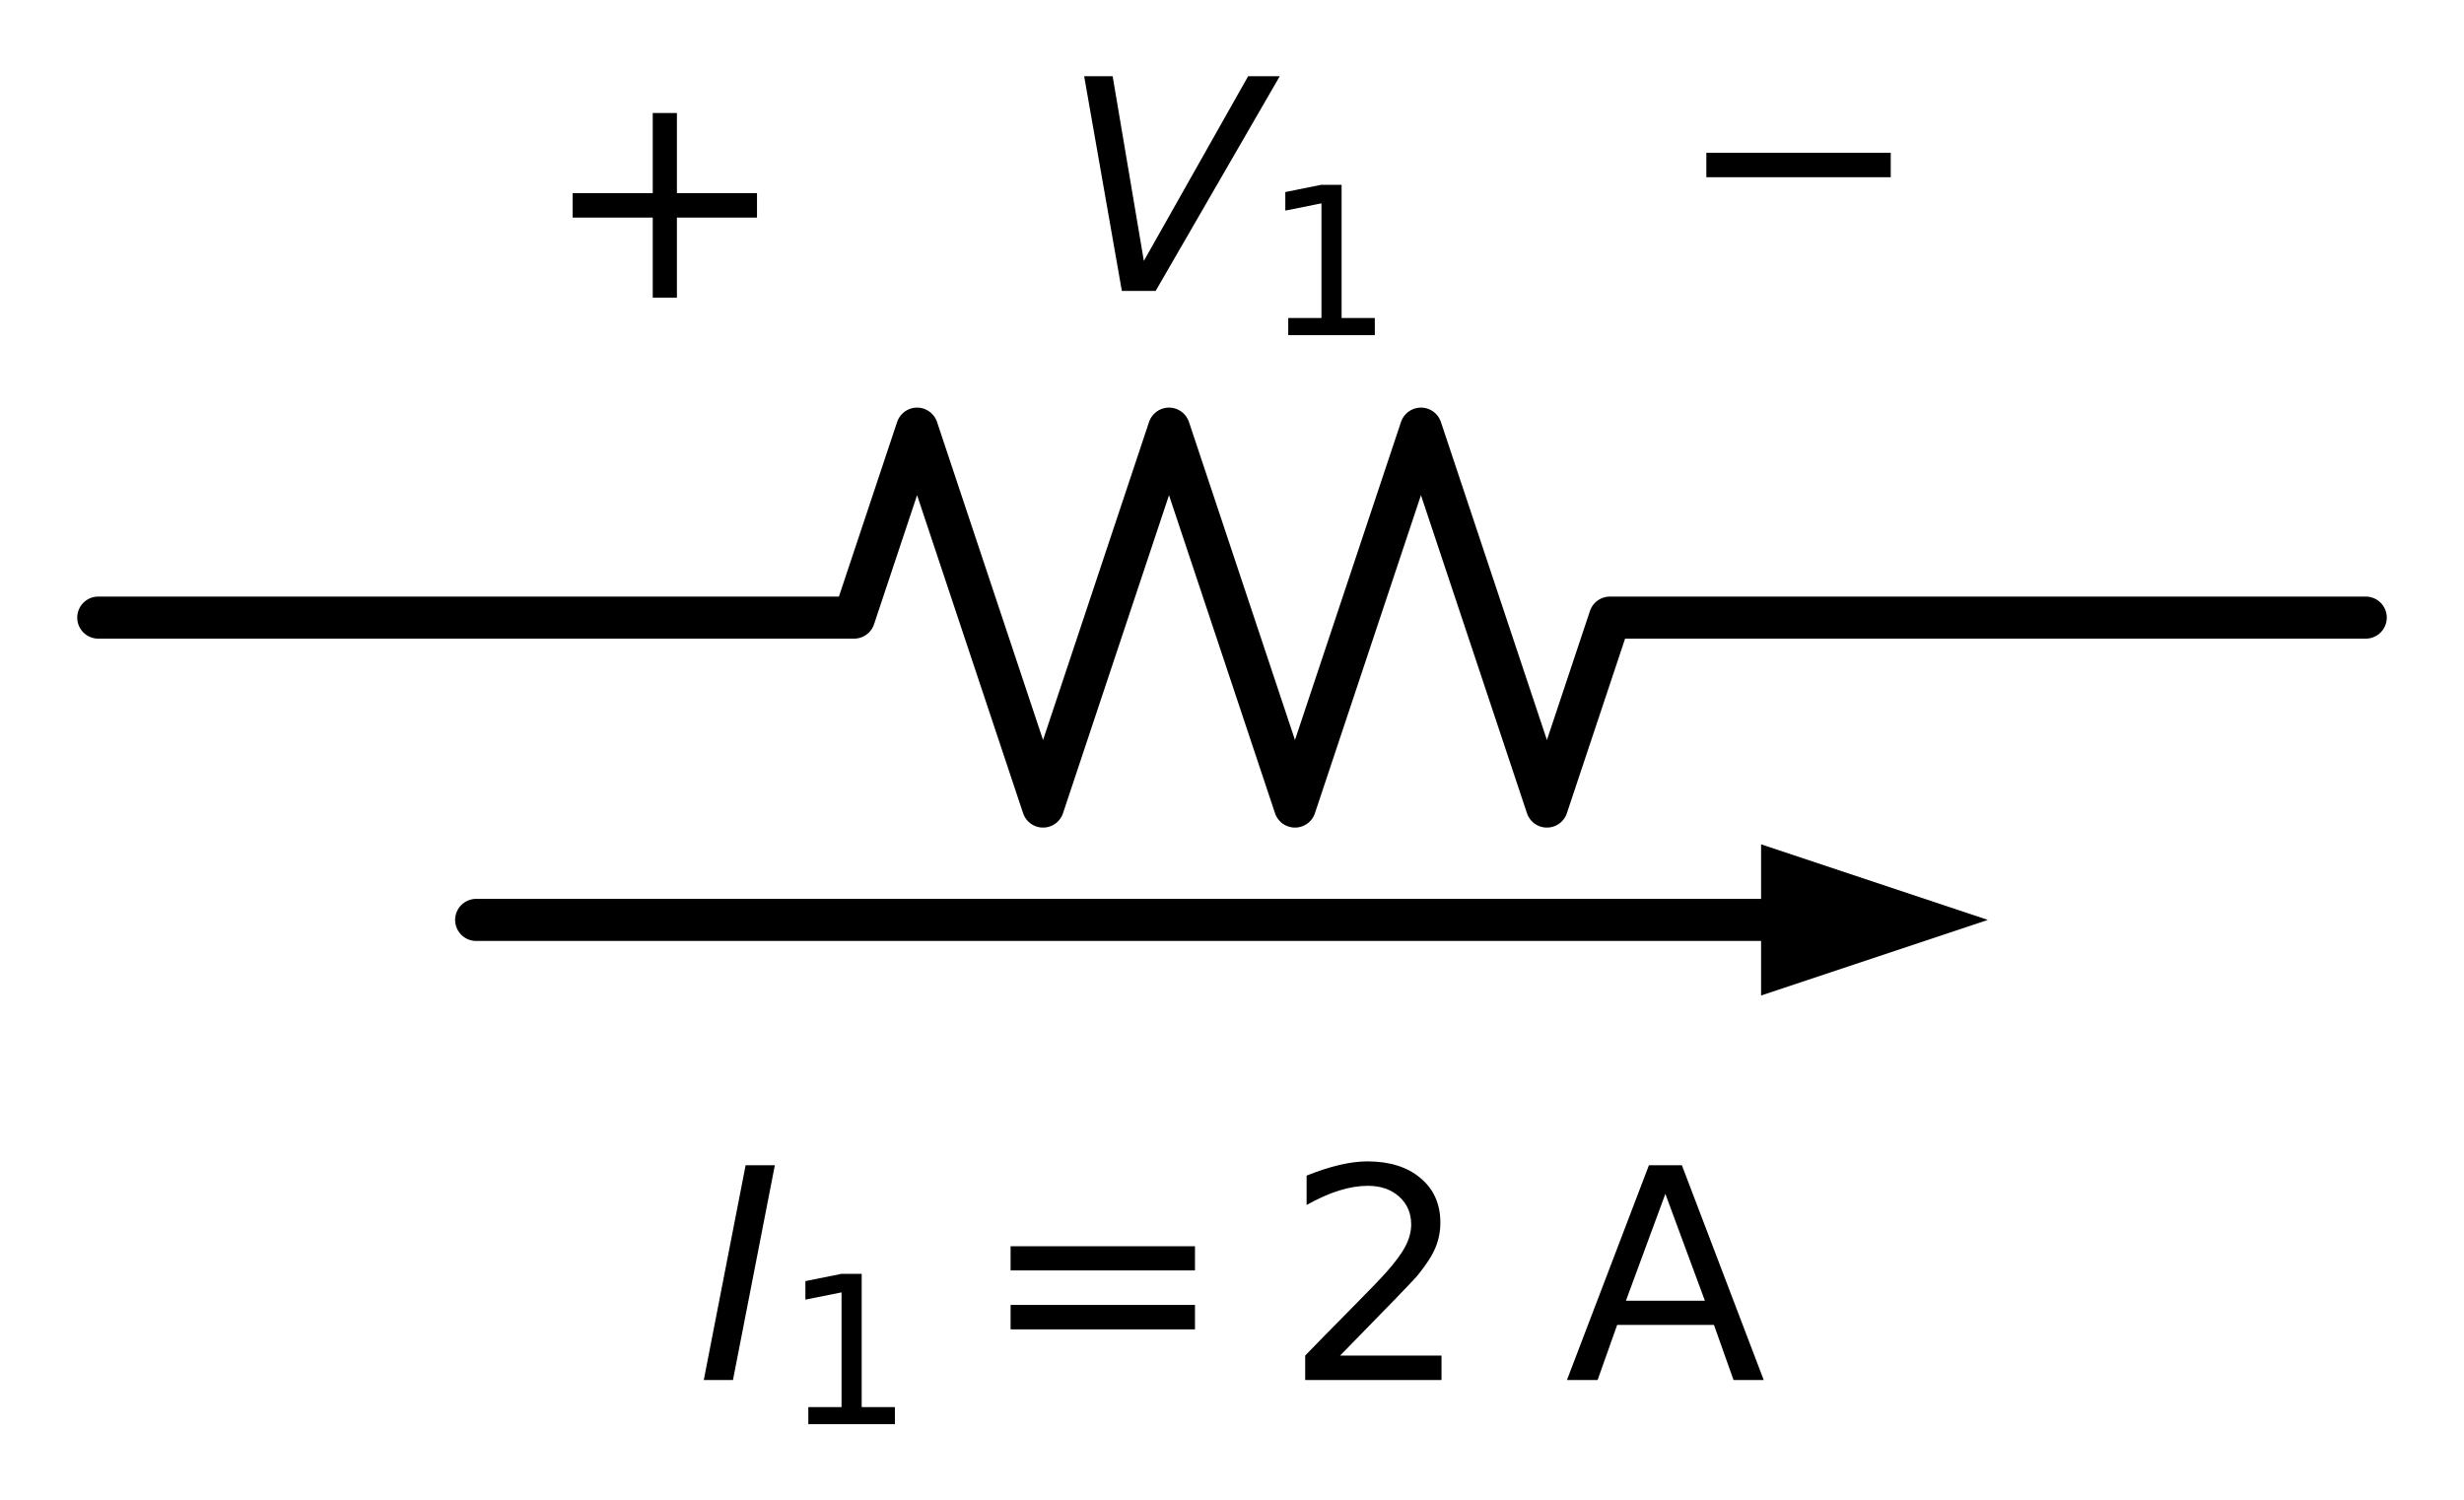
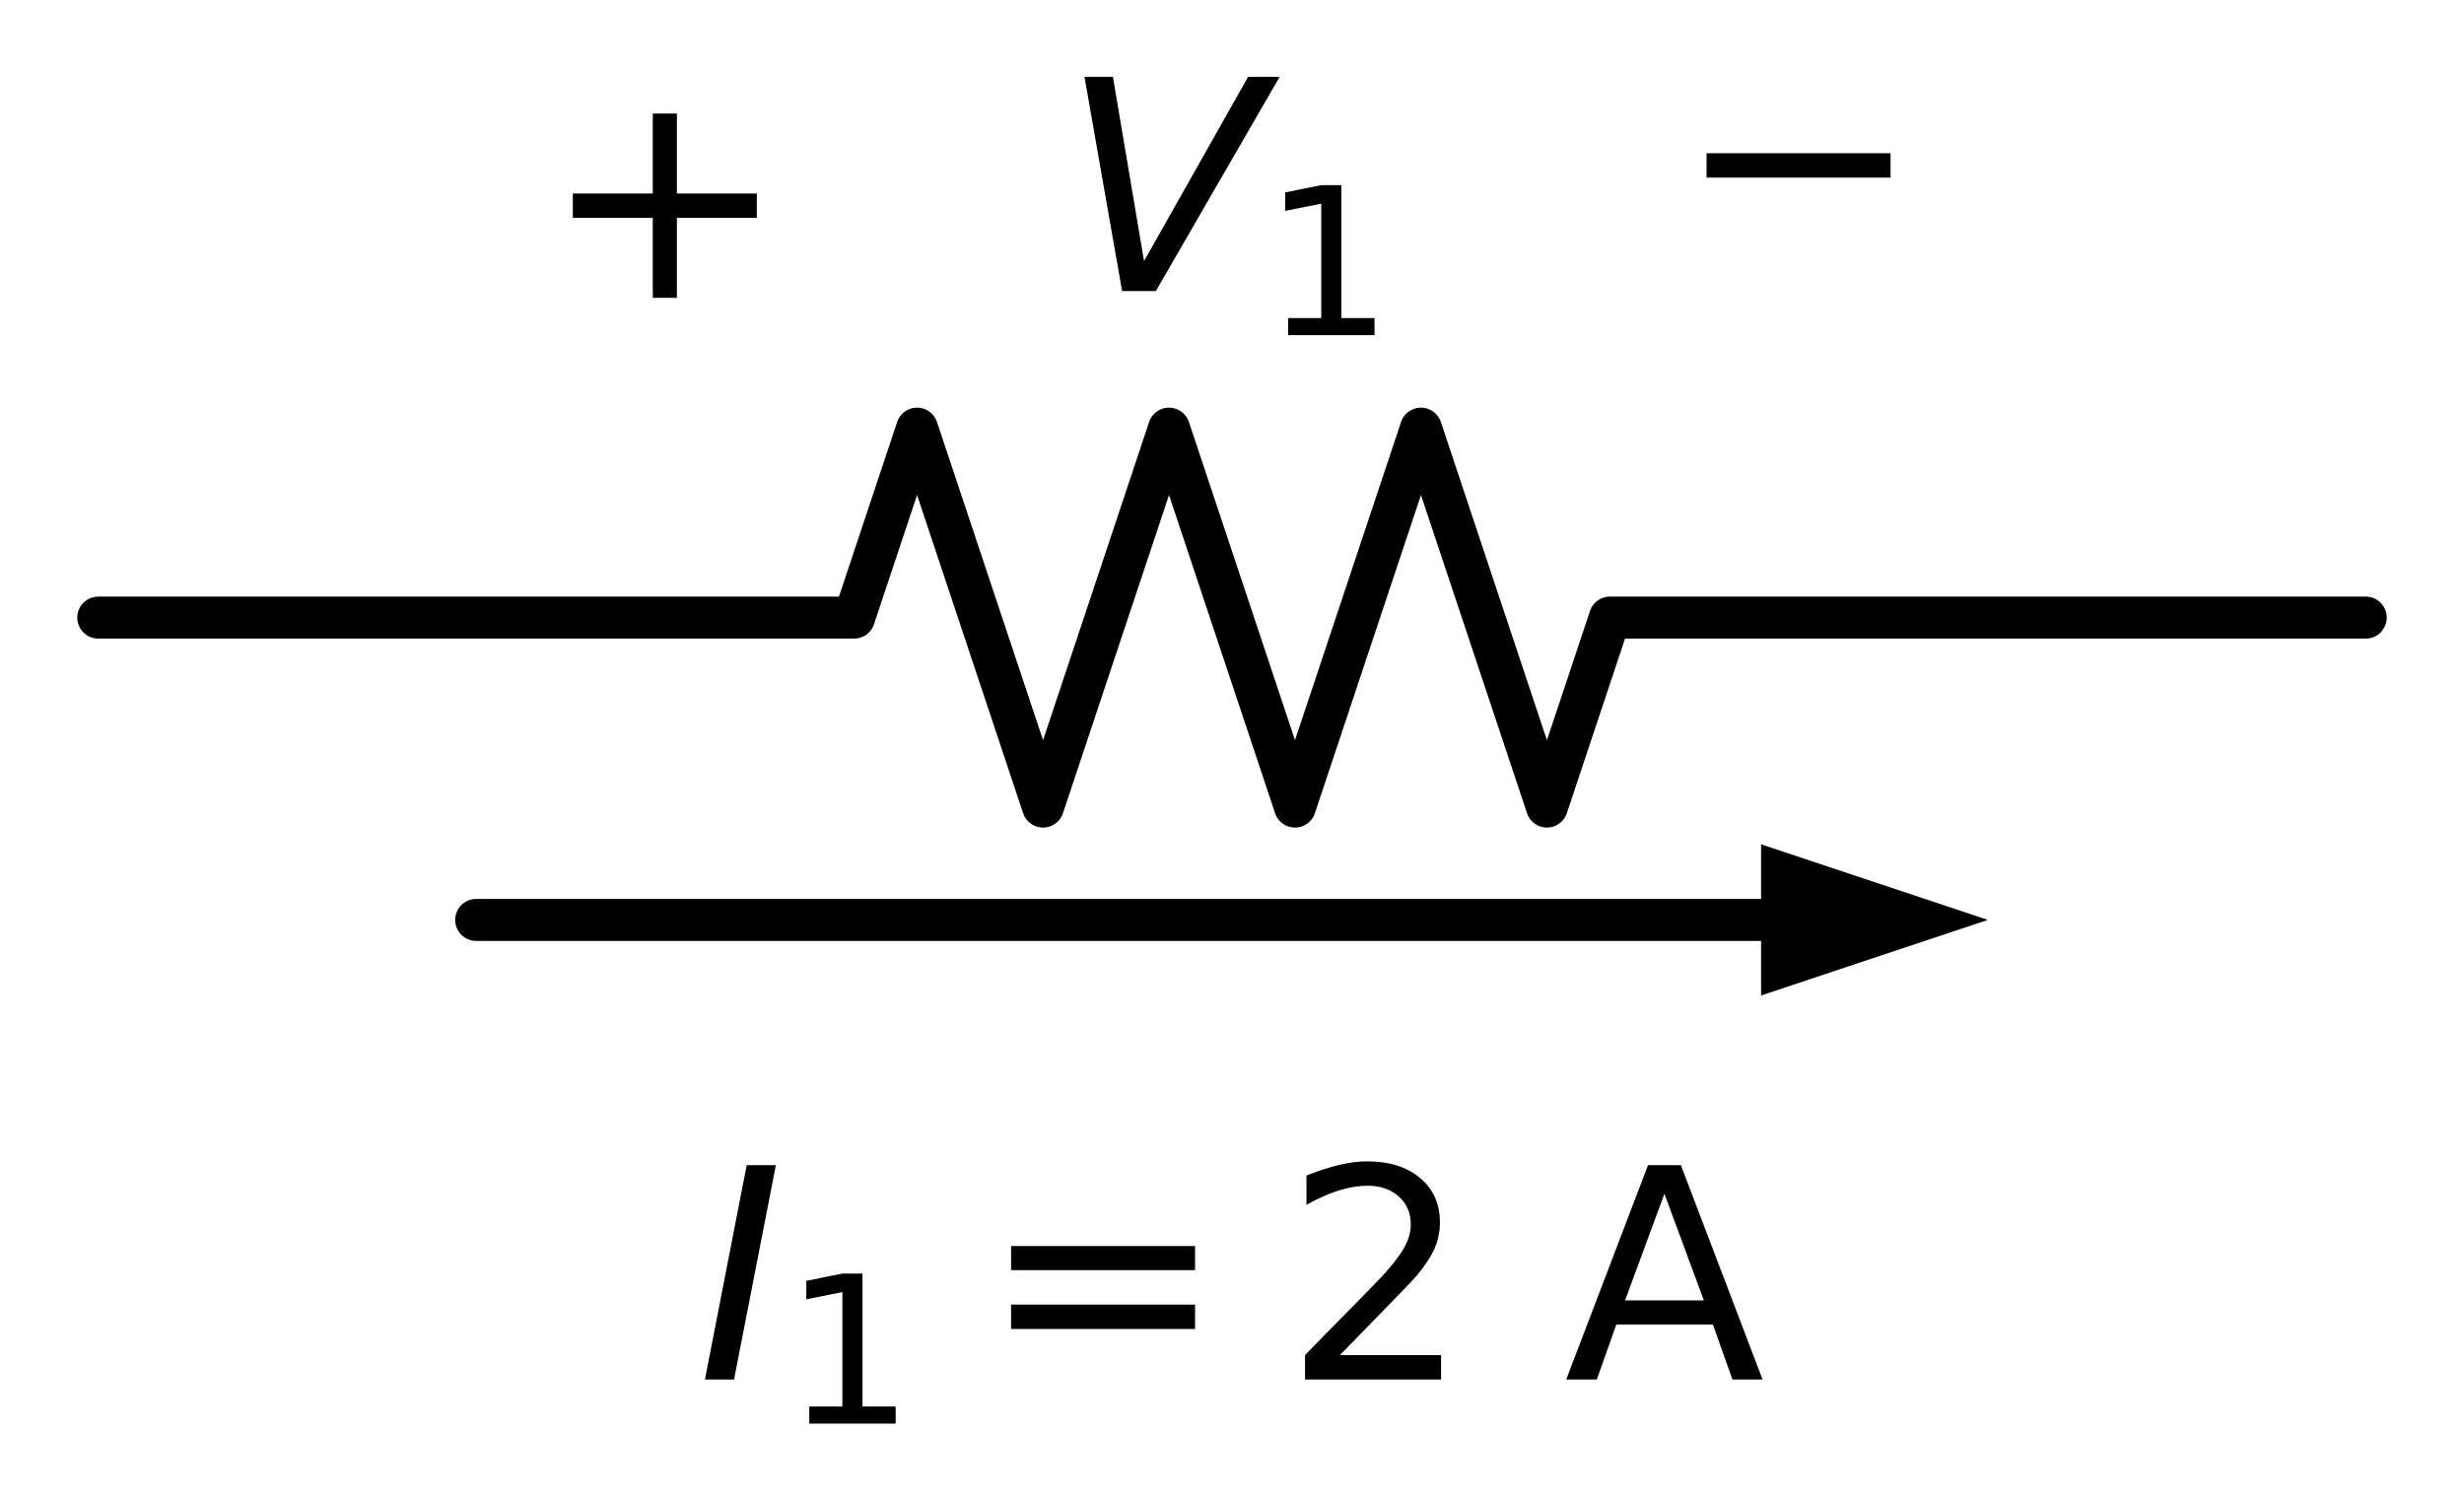
- <svg xmlns="http://www.w3.org/2000/svg" xmlns:xlink="http://www.w3.org/1999/xlink" width="117.104pt" height="71.28pt" viewBox="0 0 117.104 71.28" version="1.1">
+ <svg xmlns="http://www.w3.org/2000/svg" xmlns:xlink="http://www.w3.org/1999/xlink" width="117.36pt" height="71.436pt" viewBox="0 0 117.36 71.436" version="1.1">
  <defs>
    <style type="text/css">*{stroke-linejoin: round; stroke-linecap: butt}</style>
  </defs>
  <g id="figure_1">
    <g id="patch_1">
-       <path d="M 0 71.28 L 117.104 71.28 L 117.104 0 L 0 0 L 0 71.28 z " style="fill: none" />
+       <path d="M 0 71.436 L 117.36 71.436 L 117.36 0 L 0 0 L 0 71.436 z " style="fill: none" />
    </g>
    <g id="axes_1">
      <g id="line2d_1">
-         <path d="M 4.67 29.354 L 40.591 29.354 L 43.585 20.373 L 49.572 38.334 L 55.558 20.373 L 61.545 38.334 L 67.532 20.373 L 73.519 38.334 L 76.513 29.354 L 112.434 29.354 " clip-path="url(#pe80c8076ed)" style="fill: none; stroke: #000000; stroke-width: 2; stroke-linecap: round" />
+         <path d="M 4.68 29.418 L 40.68 29.418 L 43.68 20.418 L 49.68 38.418 L 55.68 20.418 L 61.68 38.418 L 67.68 20.418 L 73.68 38.418 L 76.68 29.418 L 112.68 29.418 " clip-path="url(#p94f11cbeab)" style="fill: none; stroke: #000000; stroke-width: 2; stroke-linecap: round" />
      </g>
      <g id="line2d_2">
-         <path d="M 22.63 43.722 L 83.697 43.722 " clip-path="url(#pe80c8076ed)" style="fill: none; stroke: #000000; stroke-width: 2; stroke-linecap: round" />
+         <path d="M 22.68 43.818 L 83.88 43.818 " clip-path="url(#p94f11cbeab)" style="fill: none; stroke: #000000; stroke-width: 2; stroke-linecap: round" />
      </g>
      <g id="patch_2">
-         <path d="M 83.697 40.13 L 94.473 43.722 L 83.697 47.314 z " clip-path="url(#pe80c8076ed)" />
+         <path d="M 83.88 40.218 L 94.68 43.818 L 83.88 47.418 z " clip-path="url(#p94f11cbeab)" />
      </g>
      <g id="text_1">
-         <g transform="translate(25.73082 14.19127) scale(0.14 -0.14)">
+         <g transform="translate(25.8 14.228) scale(0.14 -0.14)">
          <defs>
            <path id="DejaVuSans-e" d="M 2944 4013 L 2944 2272 L 4684 2272 L 4684 1741 L 2944 1741 L 2944 0 L 2419 0 L 2419 1741 L 678 1741 L 678 2272 L 2419 2272 L 2419 4013 L 2944 4013 z " transform="scale(0.015625)" />
          </defs>
          <use xlink:href="#DejaVuSans-e" transform="translate(0 0.296875)" />
        </g>
      </g>
      <g id="text_2">
-         <g transform="translate(50.43186 13.84127) scale(0.14 -0.14)">
+         <g transform="translate(50.56 13.878) scale(0.14 -0.14)">
          <defs>
            <path id="DejaVuSans-Oblique-39" d="M 1319 0 L 500 4666 L 1119 4666 L 1797 653 L 4063 4666 L 4750 4666 L 2053 0 L 1319 0 z " transform="scale(0.015625)" />
            <path id="DejaVuSans-14" d="M 794 531 L 1825 531 L 1825 4091 L 703 3866 L 703 4441 L 1819 4666 L 2450 4666 L 2450 531 L 3481 531 L 3481 0 L 794 0 L 794 531 z " transform="scale(0.015625)" />
          </defs>
          <use xlink:href="#DejaVuSans-Oblique-39" transform="translate(0 0.09375)" />
          <use xlink:href="#DejaVuSans-14" transform="translate(68.4082 -14.9062) scale(0.7)" />
        </g>
      </g>
      <g id="text_3">
-         <g transform="translate(79.61289 12.30127) scale(0.14 -0.14)">
+         <g transform="translate(79.8 12.338) scale(0.14 -0.14)">
          <defs>
            <path id="DejaVuSans-c9c" d="M 678 2272 L 4684 2272 L 4684 1741 L 678 1741 L 678 2272 z " transform="scale(0.015625)" />
          </defs>
          <use xlink:href="#DejaVuSans-c9c" transform="translate(0 0.5)" />
        </g>
      </g>
      <g id="text_4">
-         <g transform="translate(33.07186 65.69873) scale(0.14 -0.14)">
+         <g transform="translate(33.2 65.818) scale(0.14 -0.14)">
          <defs>
            <path id="DejaVuSans-Oblique-2c" d="M 1081 4666 L 1716 4666 L 806 0 L 172 0 L 1081 4666 z " transform="scale(0.015625)" />
            <path id="DejaVuSans-20" d="M 678 2906 L 4684 2906 L 4684 2381 L 678 2381 L 678 2906 z M 678 1631 L 4684 1631 L 4684 1100 L 678 1100 L 678 1631 z " transform="scale(0.015625)" />
            <path id="DejaVuSans-15" d="M 1228 531 L 3431 531 L 3431 0 L 469 0 L 469 531 Q 828 903 1448 1529 Q 2069 2156 2228 2338 Q 2531 2678 2651 2914 Q 2772 3150 2772 3378 Q 2772 3750 2511 3984 Q 2250 4219 1831 4219 Q 1534 4219 1204 4116 Q 875 4013 500 3803 L 500 4441 Q 881 4594 1212 4672 Q 1544 4750 1819 4750 Q 2544 4750 2975 4387 Q 3406 4025 3406 3419 Q 3406 3131 3298 2873 Q 3191 2616 2906 2266 Q 2828 2175 2409 1742 Q 1991 1309 1228 531 z " transform="scale(0.015625)" />
            <path id="DejaVuSans-3" transform="scale(0.015625)" />
            <path id="DejaVuSans-24" d="M 2188 4044 L 1331 1722 L 3047 1722 L 2188 4044 z M 1831 4666 L 2547 4666 L 4325 0 L 3669 0 L 3244 1197 L 1141 1197 L 716 0 L 50 0 L 1831 4666 z " transform="scale(0.015625)" />
          </defs>
          <use xlink:href="#DejaVuSans-Oblique-2c" transform="translate(0 0.78125)" />
          <use xlink:href="#DejaVuSans-14" transform="translate(29.49219 -14.2187) scale(0.7)" />
          <use xlink:href="#DejaVuSans-20" transform="translate(96.24512 0.78125)" />
          <use xlink:href="#DejaVuSans-15" transform="translate(199.5166 0.78125)" />
          <use xlink:href="#DejaVuSans-3" transform="translate(263.1396 0.78125)" />
          <use xlink:href="#DejaVuSans-24" transform="translate(294.9268 0.78125)" />
        </g>
      </g>
    </g>
  </g>
  <defs>
-     <clipPath id="pe80c8076ed">
-       <rect x="0" y="0" width="117.104" height="71.28" />
+     <clipPath id="p94f11cbeab">
+       <rect x="0" y="0" width="117.36" height="71.436" />
    </clipPath>
  </defs>
</svg>
